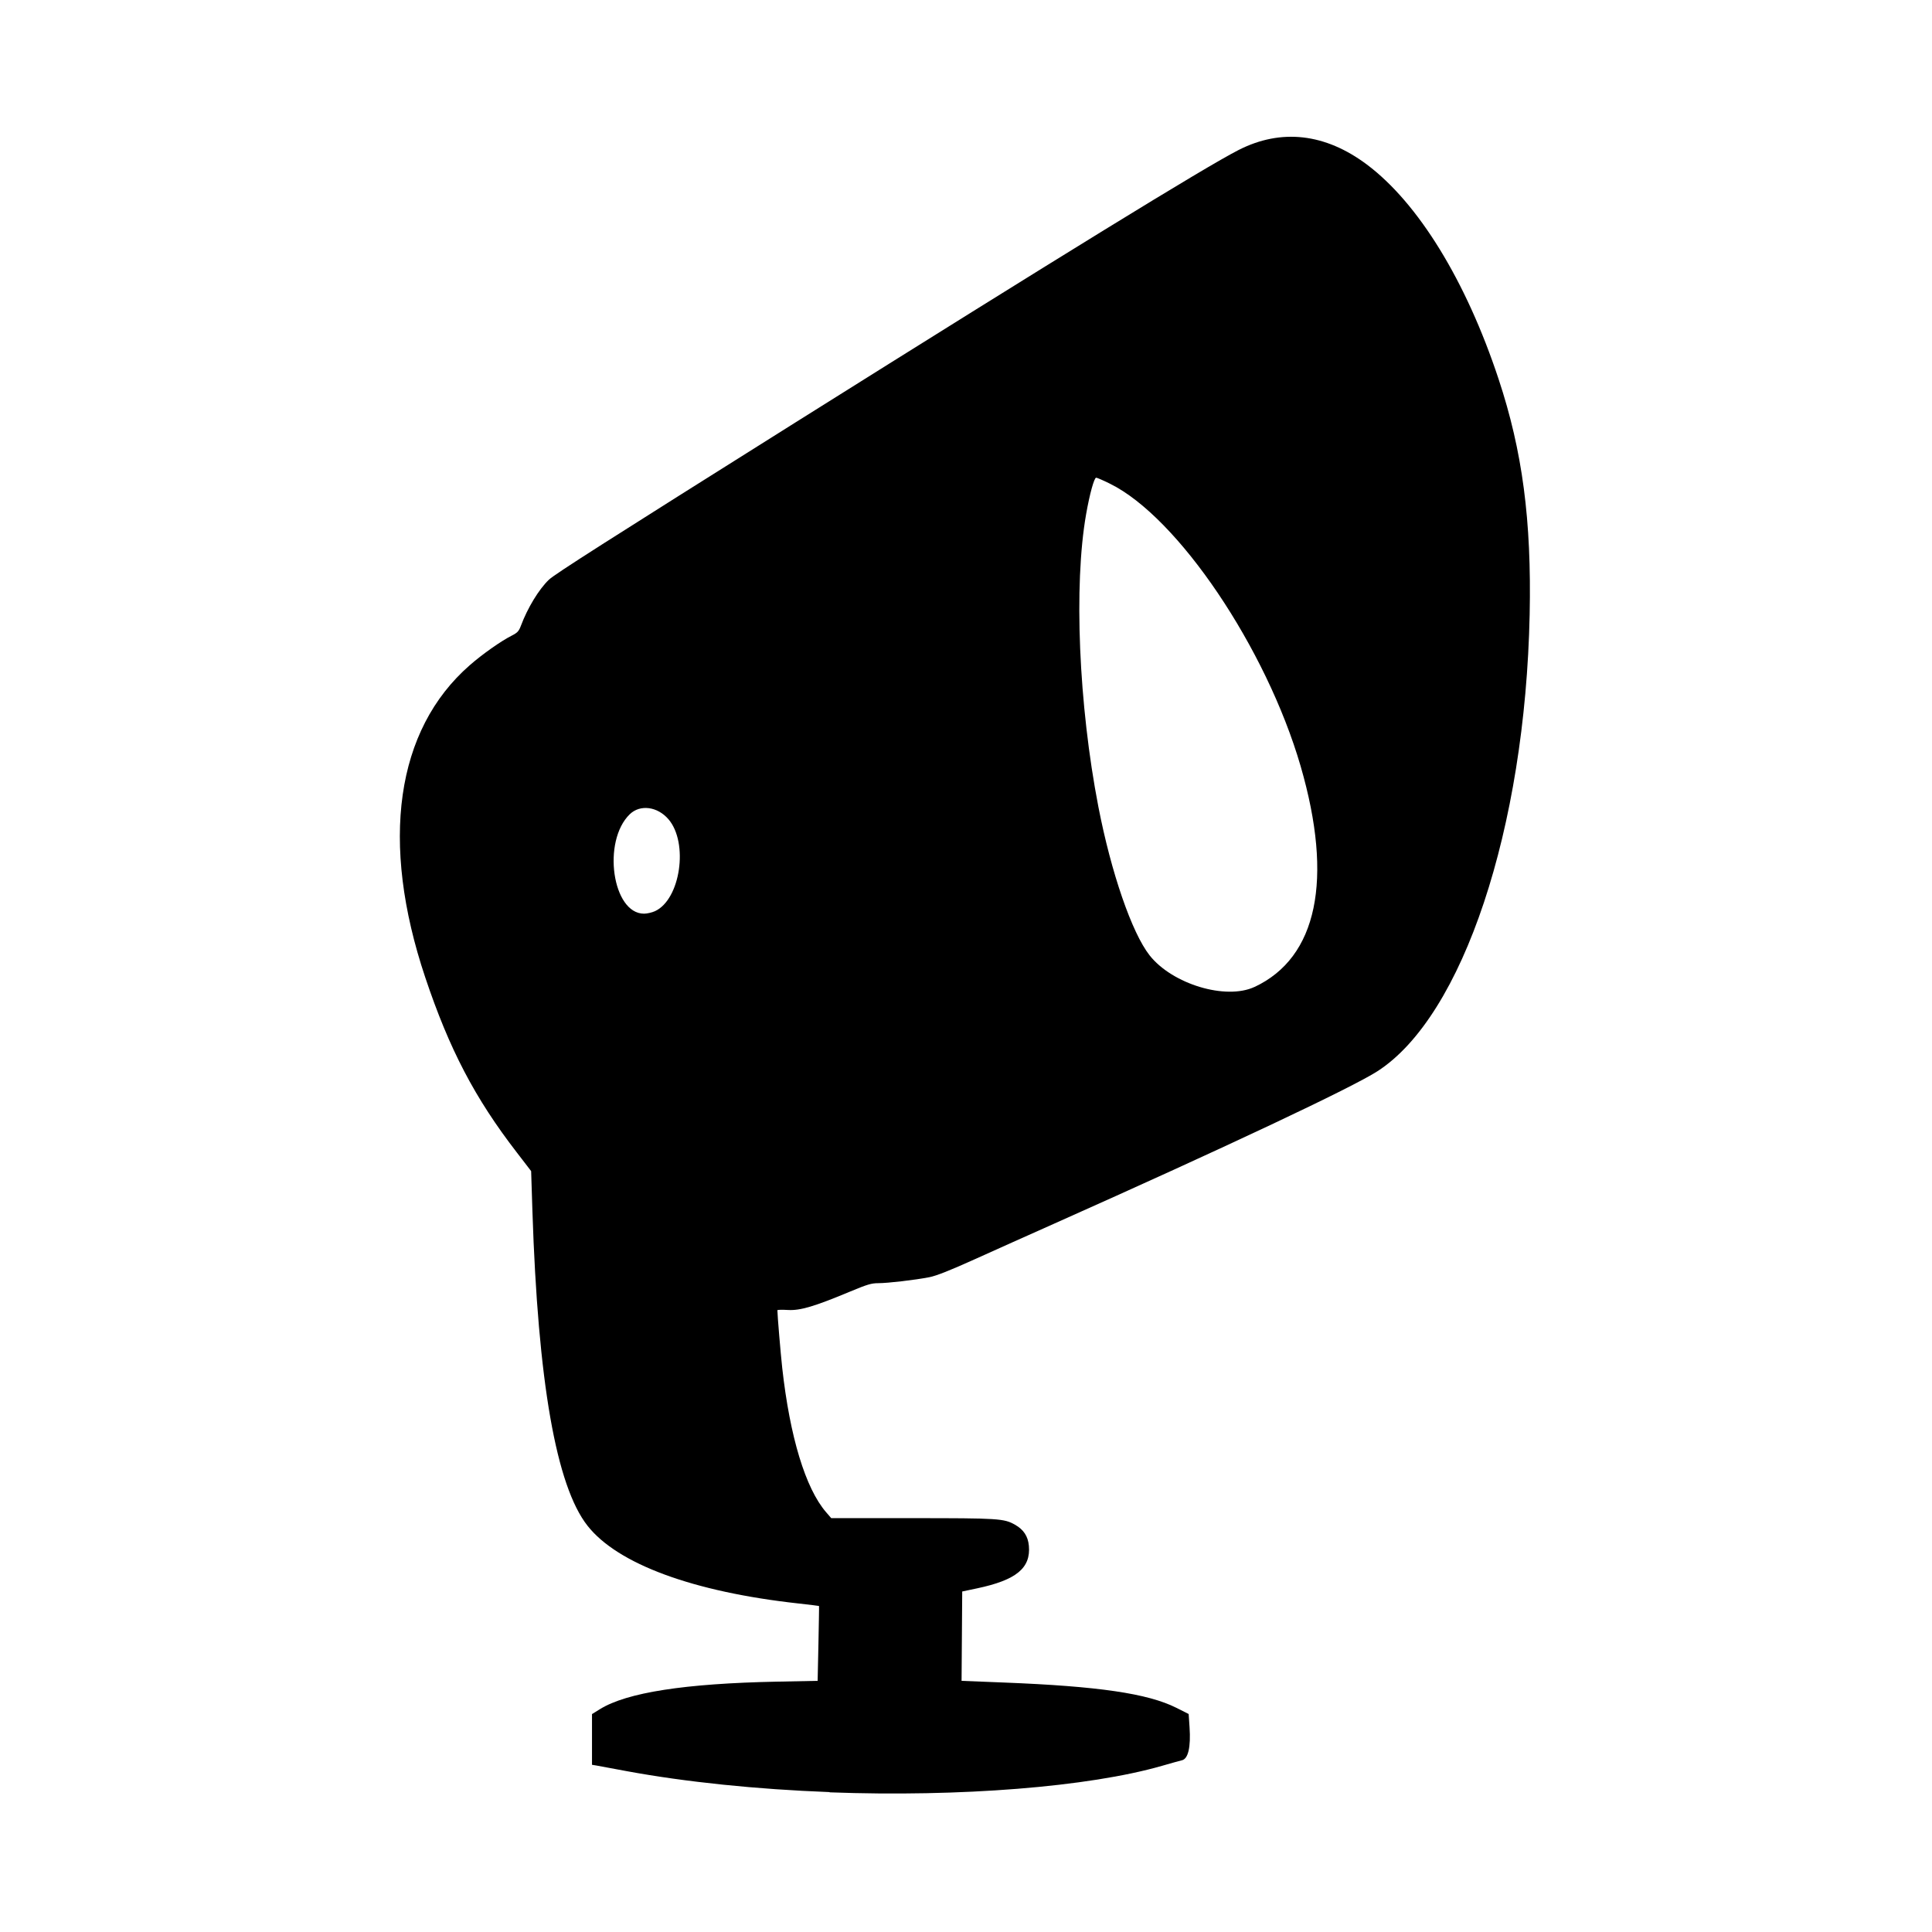
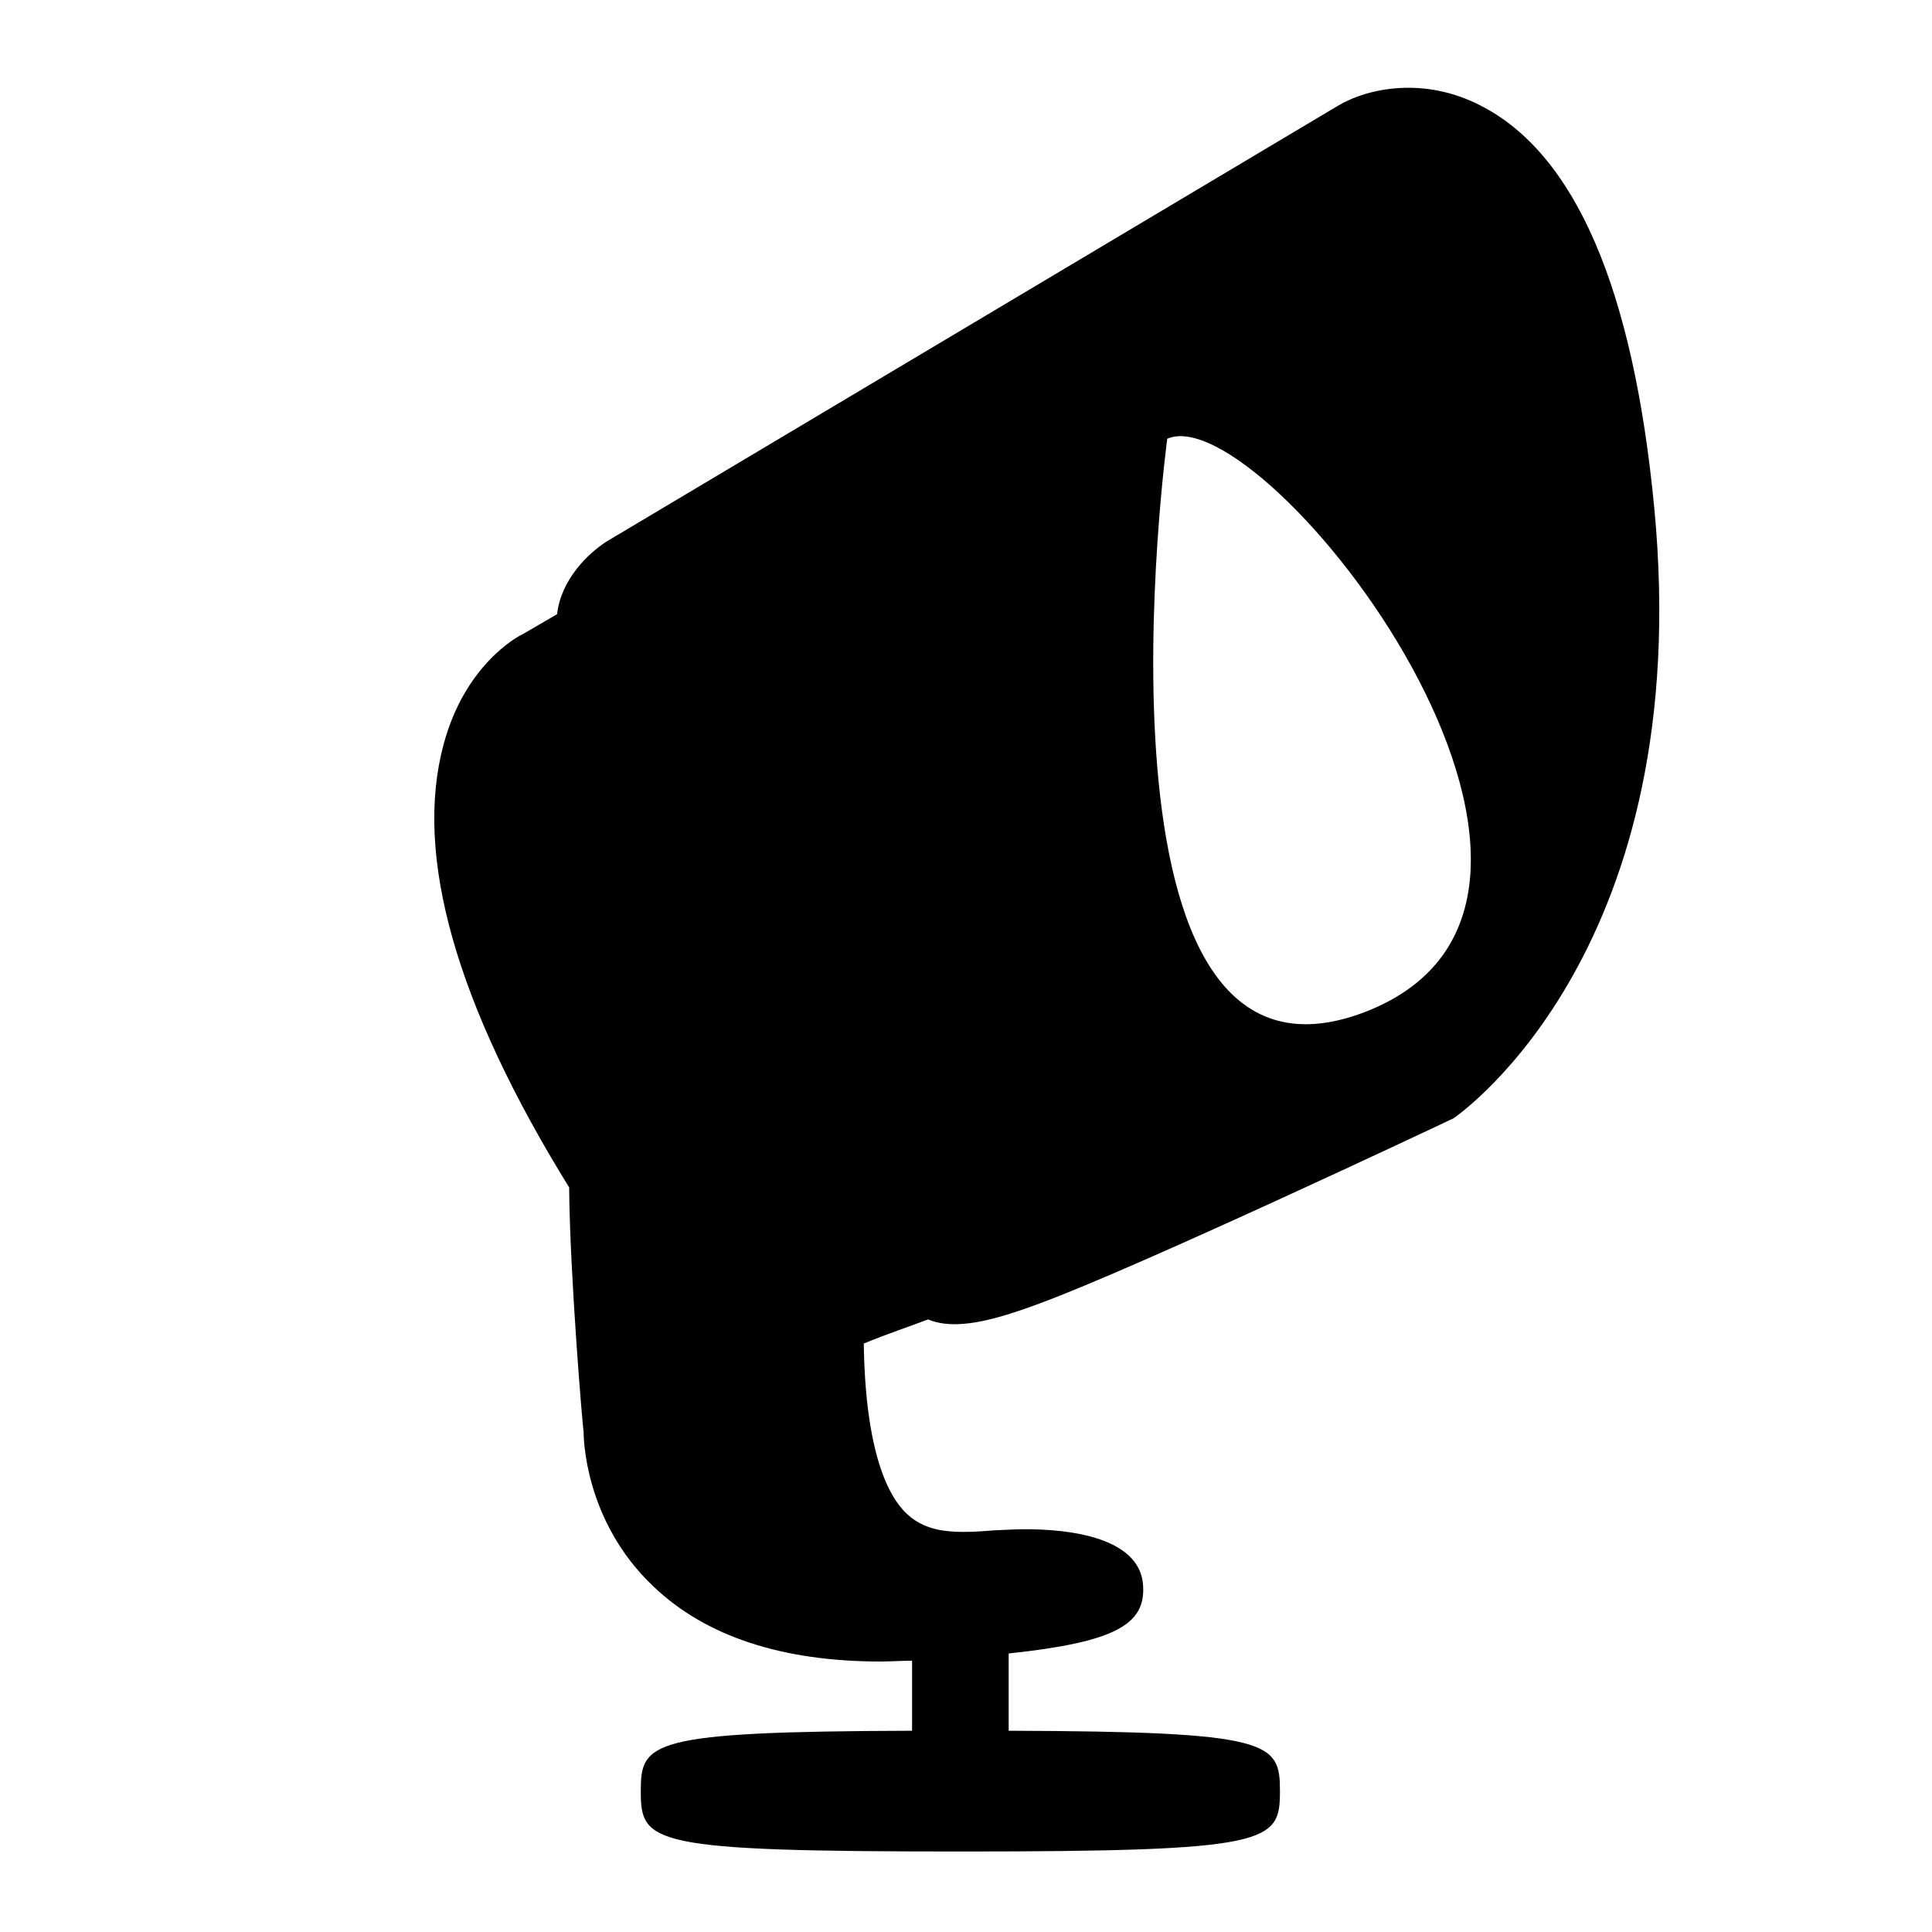
<svg xmlns="http://www.w3.org/2000/svg" viewBox="0 0 24 24" height="24px" width="24px">
-   <path d="M 10.305,22.262 C 9.402,22.228 8.518,22.137 7.786,22.002 7.609,21.969 7.439,21.938 7.409,21.932 l -0.055,-0.009 v -0.315 -0.315 l 0.1,-0.062 C 7.788,21.025 8.507,20.913 9.651,20.89 l 0.506,-0.01 0.01,-0.464 c 0.005,-0.255 0.009,-0.465 0.007,-0.466 -0.002,-0.002 -0.117,-0.015 -0.255,-0.031 C 8.611,19.775 7.672,19.429 7.298,18.953 6.909,18.458 6.683,17.166 6.614,15.047 L 6.598,14.548 6.419,14.315 C 5.898,13.64 5.582,13.035 5.283,12.143 4.718,10.459 4.916,9.067 5.835,8.264 5.99,8.128 6.224,7.963 6.355,7.897 6.428,7.86 6.445,7.842 6.471,7.773 6.554,7.551 6.694,7.321 6.818,7.202 6.889,7.133 7.554,6.71 9.884,5.246 13.186,3.173 14.966,2.078 15.385,1.864 c 0.529,-0.27 1.077,-0.208 1.595,0.18 0.639,0.479 1.232,1.445 1.635,2.662 0.298,0.898 0.411,1.757 0.387,2.927 -0.055,2.661 -0.83,4.989 -1.889,5.673 -0.317,0.205 -1.879,0.941 -4.016,1.894 -0.296,0.132 -0.739,0.33 -0.984,0.441 -0.314,0.142 -0.482,0.208 -0.569,0.225 -0.18,0.035 -0.517,0.074 -0.633,0.074 -0.086,1.7e-5 -0.138,0.016 -0.345,0.102 -0.447,0.187 -0.625,0.24 -0.777,0.231 -0.072,-0.004 -0.132,-0.003 -0.132,0.003 4.63e-4,0.063 0.04,0.534 0.06,0.716 0.095,0.856 0.289,1.497 0.545,1.793 l 0.064,0.074 h 1.007 c 1.07,0 1.14,0.004 1.276,0.082 0.107,0.06 0.161,0.143 0.172,0.261 0.025,0.277 -0.156,0.426 -0.643,0.529 l -0.185,0.039 -0.004,0.555 -0.004,0.555 0.526,0.021 c 1.174,0.046 1.787,0.136 2.142,0.314 l 0.153,0.077 0.011,0.163 c 0.017,0.249 -0.017,0.394 -0.095,0.412 -0.021,0.004 -0.132,0.036 -0.248,0.069 -0.91,0.262 -2.506,0.389 -4.128,0.329 z m 5.28,-10.002 c 0.779,-0.365 0.981,-1.333 0.572,-2.742 -0.427,-1.468 -1.525,-3.095 -2.37,-3.51 -0.083,-0.041 -0.159,-0.074 -0.17,-0.074 -0.025,0 -0.081,0.204 -0.125,0.454 -0.155,0.882 -0.092,2.369 0.152,3.632 0.159,0.821 0.417,1.569 0.637,1.848 0.283,0.358 0.947,0.558 1.303,0.392 z M 8.136,11.319 C 8.452,11.175 8.556,10.471 8.304,10.177 8.167,10.018 7.952,9.99 7.823,10.115 c -0.346,0.336 -0.216,1.236 0.178,1.235 0.037,-2.06e-4 0.098,-0.014 0.135,-0.031 z" />
+   <path d="M20.55,6.31c-0.26-2.72-0.98-4.4-2.16-5c-0.7-0.36-1.4-0.22-1.78,0.01L7.53,6.73C7.3,6.88,6.97,7.2,6.92,7.63 L6.49,7.88C6.42,7.91,5.77,8.27,5.51,9.25c-0.37,1.37,0.15,3.22,1.56,5.5c0.01,1.11,0.17,3,0.18,3.04c0,0.04,0,1.1,0.87,1.92 c0.65,0.62,1.6,0.93,2.82,0.93c0.12,0,0.26-0.01,0.39-0.01v0.87c-3.27,0.01-3.37,0.14-3.37,0.75c0,0.65,0.11,0.75,3.97,0.75 s3.97-0.11,3.97-0.75c0-0.61-0.1-0.74-3.37-0.75v-0.96c1.32-0.14,1.7-0.36,1.67-0.84c-0.04-0.74-1.36-0.71-1.62-0.7l-0.22,0.01 c-0.49,0.04-0.83,0.04-1.09-0.2c-0.24-0.22-0.52-0.78-0.54-2.12c0.29-0.12,0.59-0.22,0.8-0.3c0.33,0.14,0.8,0.02,1.39-0.2 c1.22-0.45,4.91-2.19,5.14-2.3C18.17,13.81,21.07,11.76,20.55,6.31z M16.96,12.57c-3.61,1.39-2.46-7.12-2.46-7.12 C15.71,4.92,20.57,11.17,16.96,12.57z" />
</svg>
